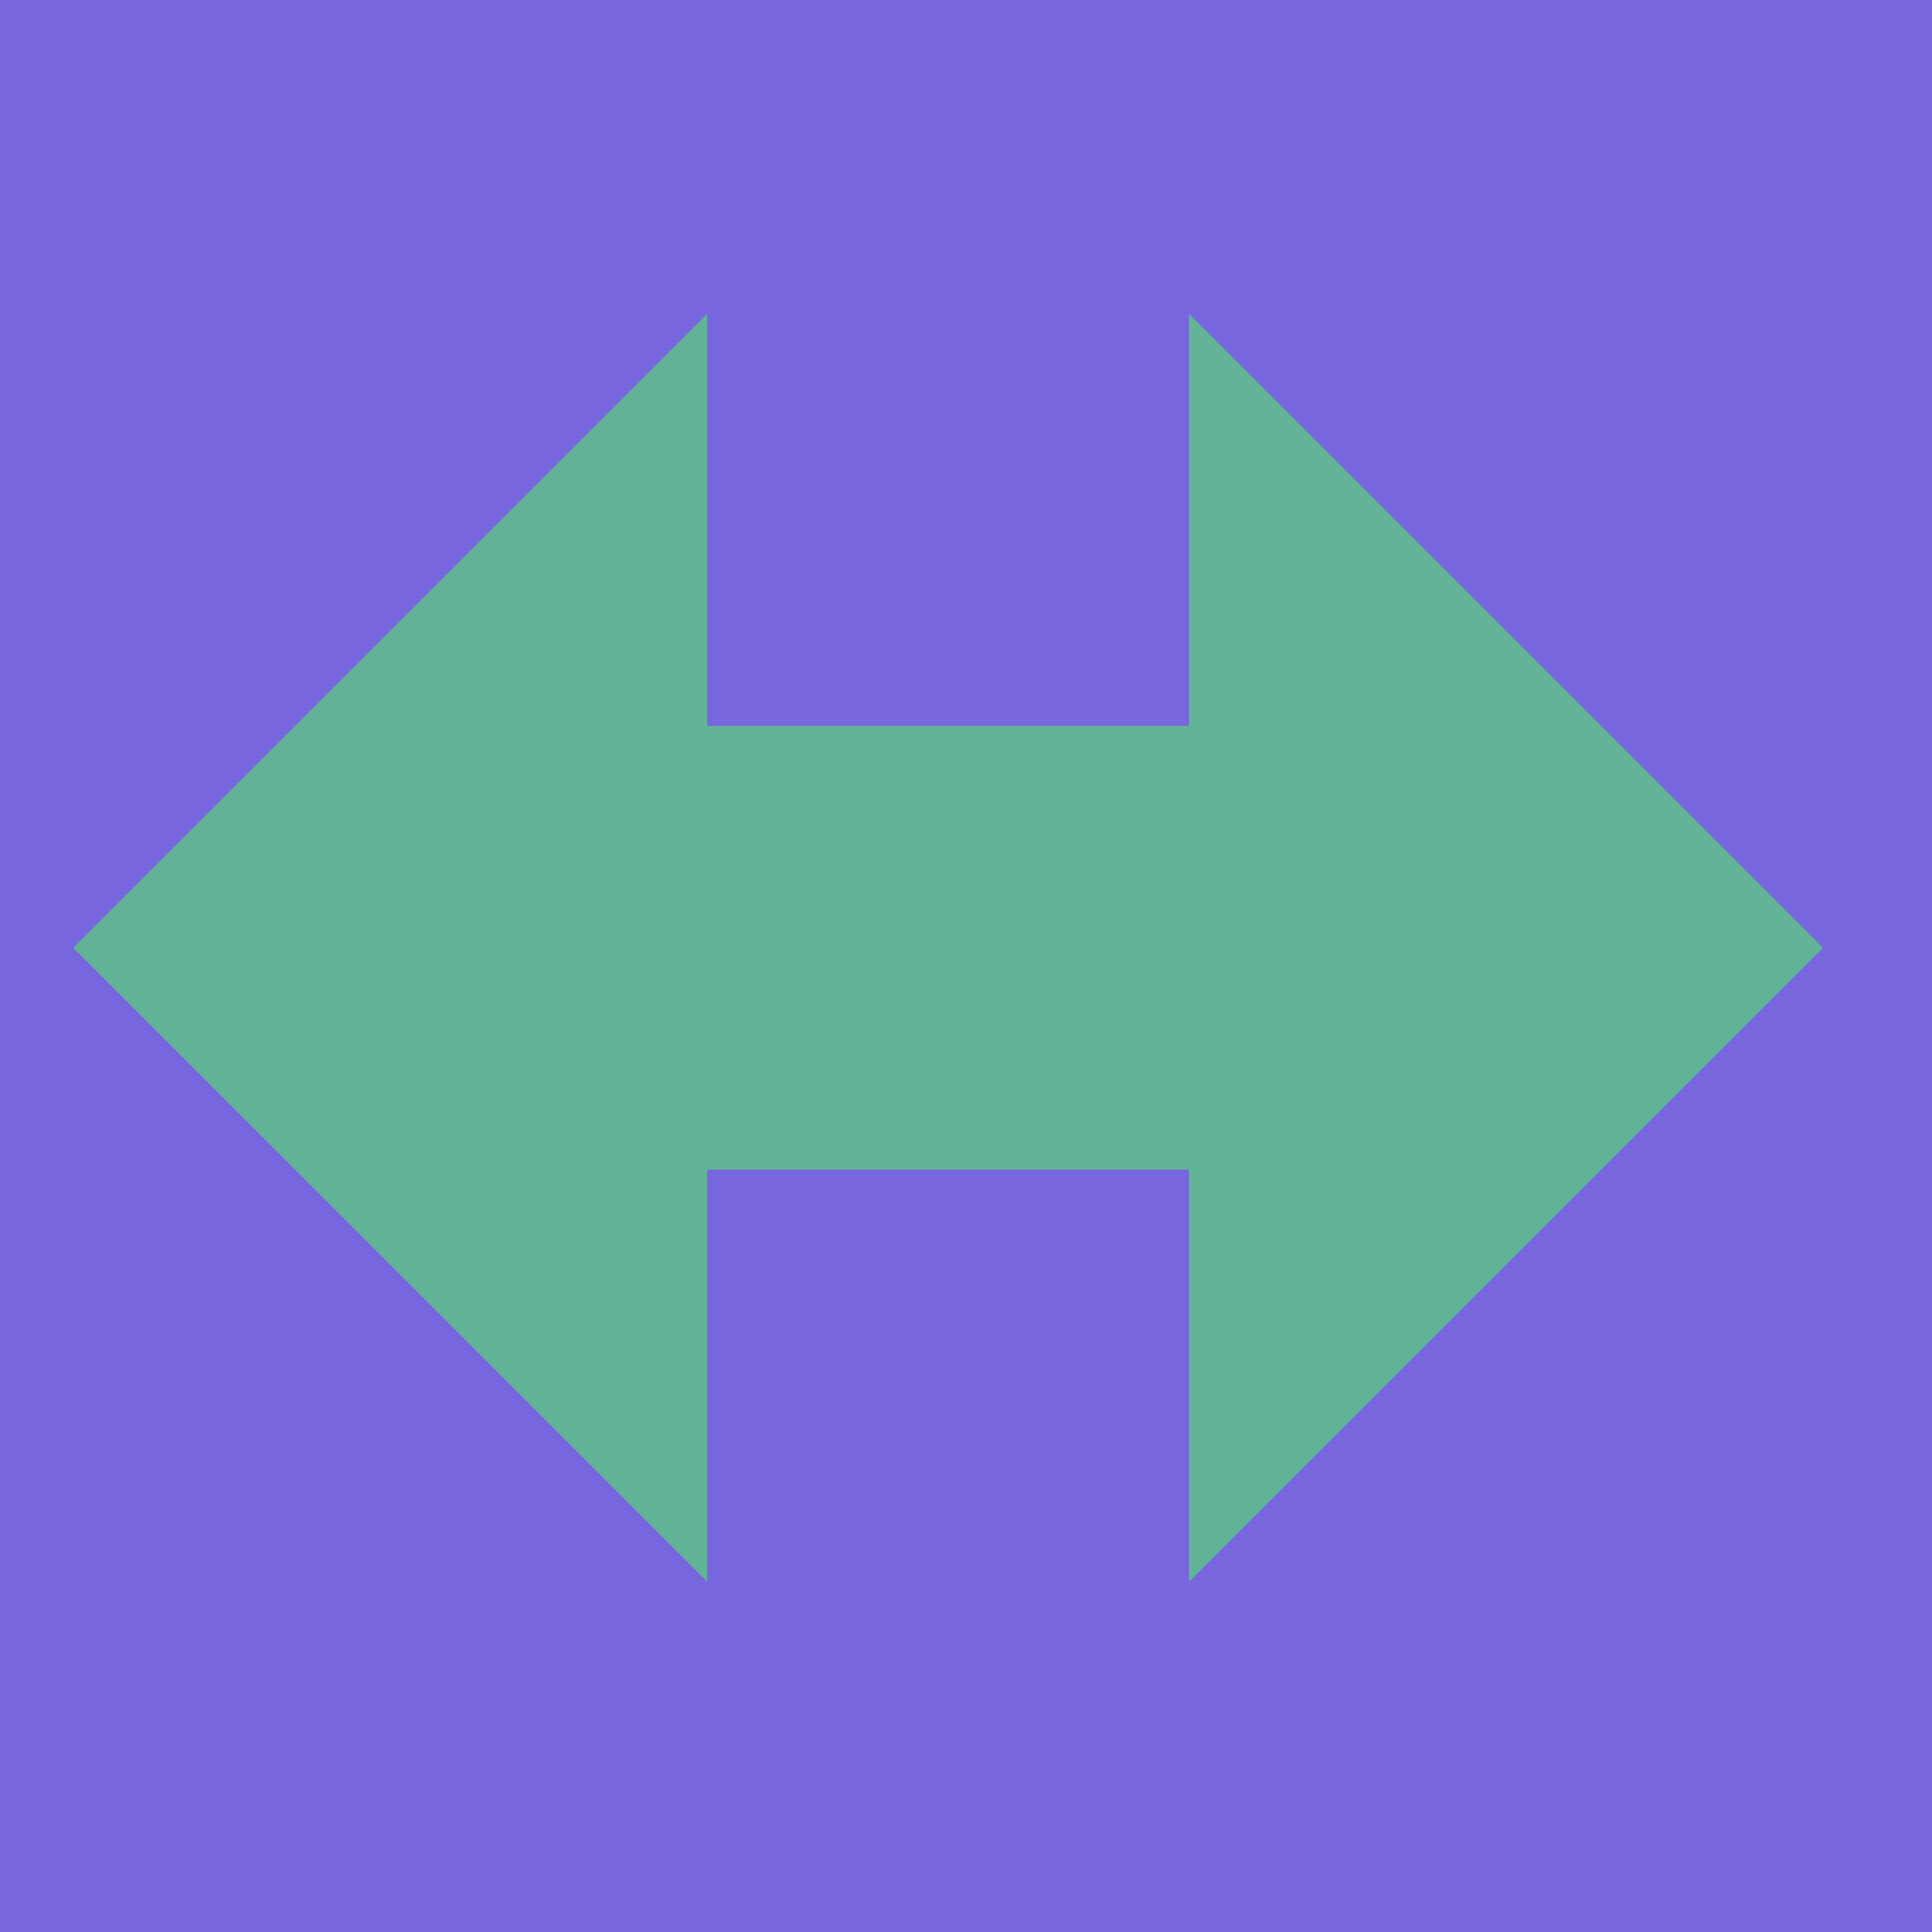
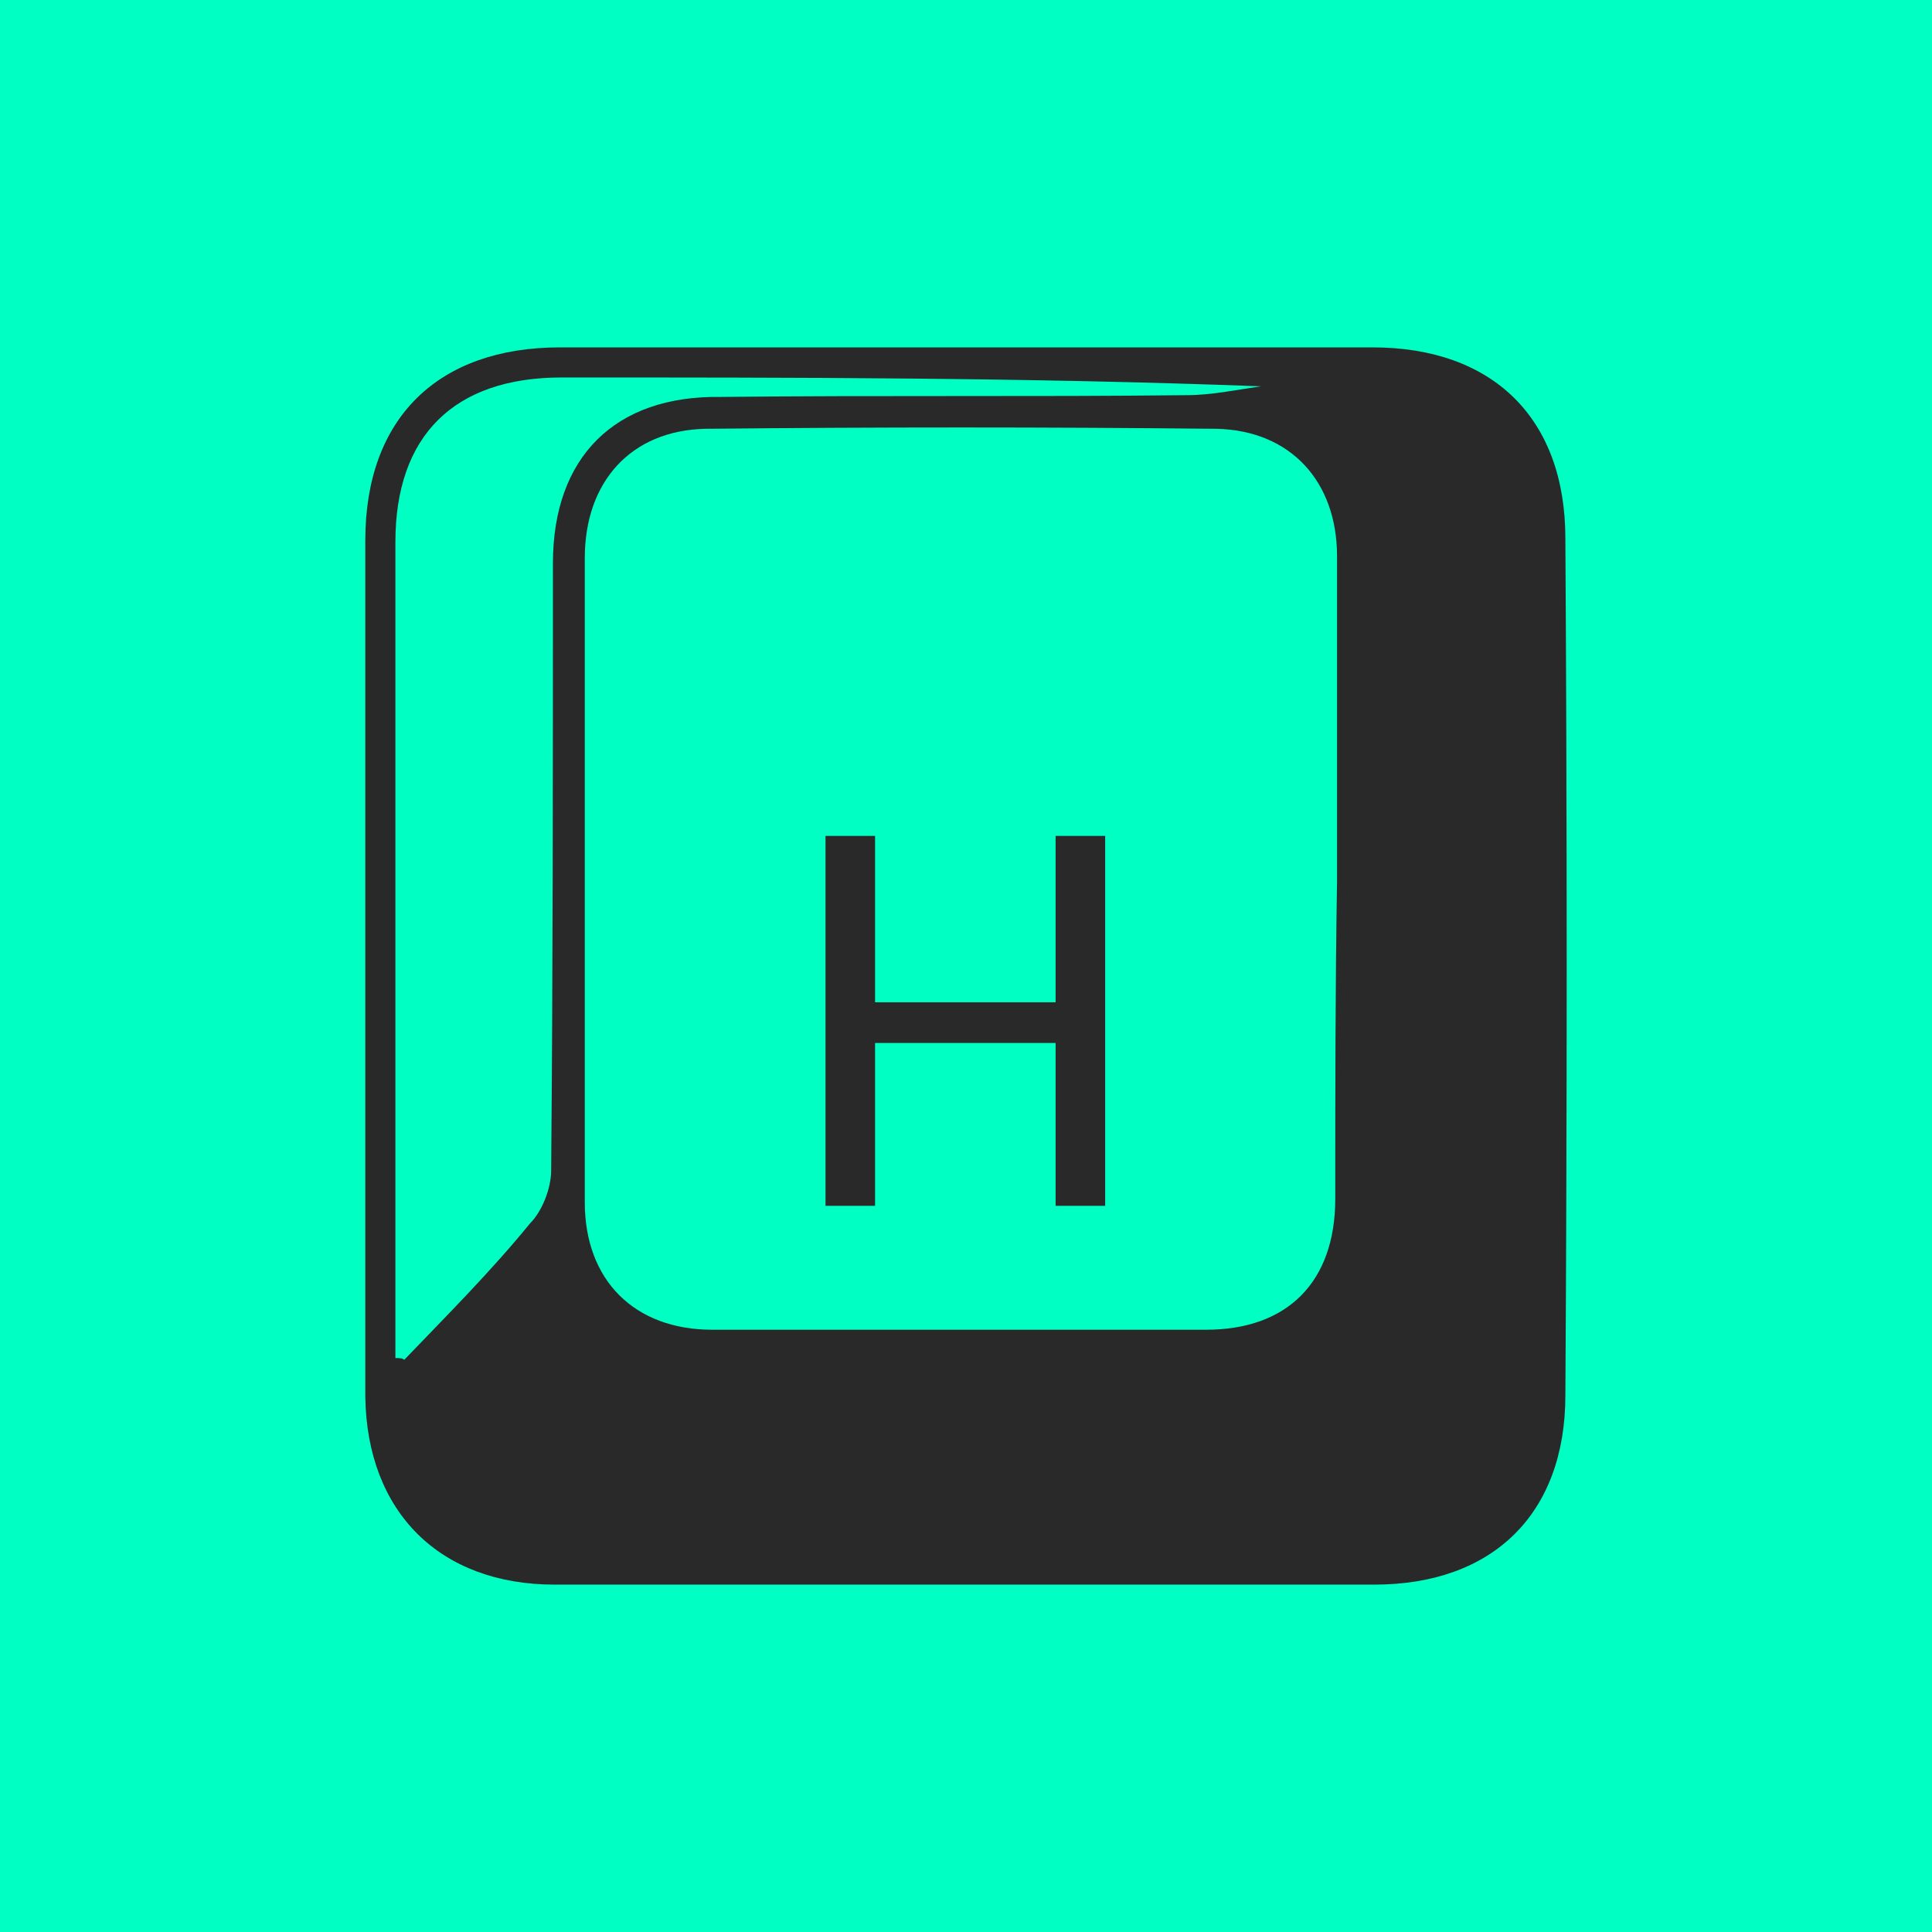
<svg xmlns="http://www.w3.org/2000/svg" width="100%" height="100%" viewBox="0 0 128 128" version="1.1" xml:space="preserve" style="fill-rule:evenodd;clip-rule:evenodd;stroke-linejoin:round;stroke-miterlimit:2;">
-   <g id="Ebene3">
-     <rect x="-1.191" y="-0.67" width="130.012" height="129.384" style="fill:rgb(119,102,221);" />
+   <g id="Ebene1">
+     <rect x="-1" y="-1" width="129" height="131" style="fill:rgb(0,255,195);" />
  </g>
-   <g transform="matrix(1.46556,0,0,1.48443,-48.1597,-49.7561)">
-     <g id="Ebene2">
-       <path d="M64.83,85.722L64.83,104.112L36.172,75.819L64.83,47.525L64.83,65.916L86.612,65.916L86.612,47.525L115.27,75.819L86.612,104.112L86.612,85.722L64.83,85.722Z" style="fill:rgb(97,181,150);" />
+   <g transform="matrix(1,0,0,1,-14.6612,-3.8976)">
+     <g transform="matrix(117.268,0,0,117.268,33,109)">
+       <path d="M0.44,-0.33L0.338,-0.33L0.338,-0.424L0.31,-0.424L0.31,-0.215L0.338,-0.215L0.338,-0.307L0.44,-0.307L0.44,-0.215L0.468,-0.215L0.468,-0.424L0.44,-0.424L0.44,-0.33ZM0.728,-0.592C0.728,-0.66 0.687,-0.7 0.619,-0.7L0.16,-0.7C0.091,-0.7 0.05,-0.66 0.05,-0.591L0.05,-0.107C0.051,-0.042 0.092,-0.001 0.157,-0.001L0.62,-0.001C0.687,-0.001 0.728,-0.041 0.728,-0.108C0.729,-0.269 0.729,-0.431 0.728,-0.592ZM0.156,-0.578C0.156,-0.464 0.156,-0.349 0.155,-0.235C0.155,-0.225 0.15,-0.212 0.143,-0.205C0.121,-0.178 0.096,-0.153 0.072,-0.128C0.071,-0.129 0.069,-0.129 0.067,-0.129L0.067,-0.59C0.067,-0.65 0.1,-0.683 0.161,-0.683C0.293,-0.683 0.424,-0.683 0.556,-0.678C0.542,-0.676 0.528,-0.673 0.514,-0.673C0.426,-0.672 0.338,-0.673 0.251,-0.672C0.191,-0.673 0.156,-0.638 0.156,-0.578ZM0.598,-0.219C0.598,-0.172 0.571,-0.145 0.525,-0.145L0.246,-0.145C0.202,-0.145 0.174,-0.173 0.174,-0.217L0.174,-0.581C0.174,-0.624 0.2,-0.653 0.242,-0.654C0.339,-0.655 0.435,-0.655 0.531,-0.654C0.573,-0.653 0.599,-0.624 0.599,-0.582L0.599,-0.398C0.598,-0.339 0.598,-0.279 0.598,-0.219Z" style="fill:rgb(41,41,41);fill-rule:nonzero;" />
    </g>
  </g>
</svg>
